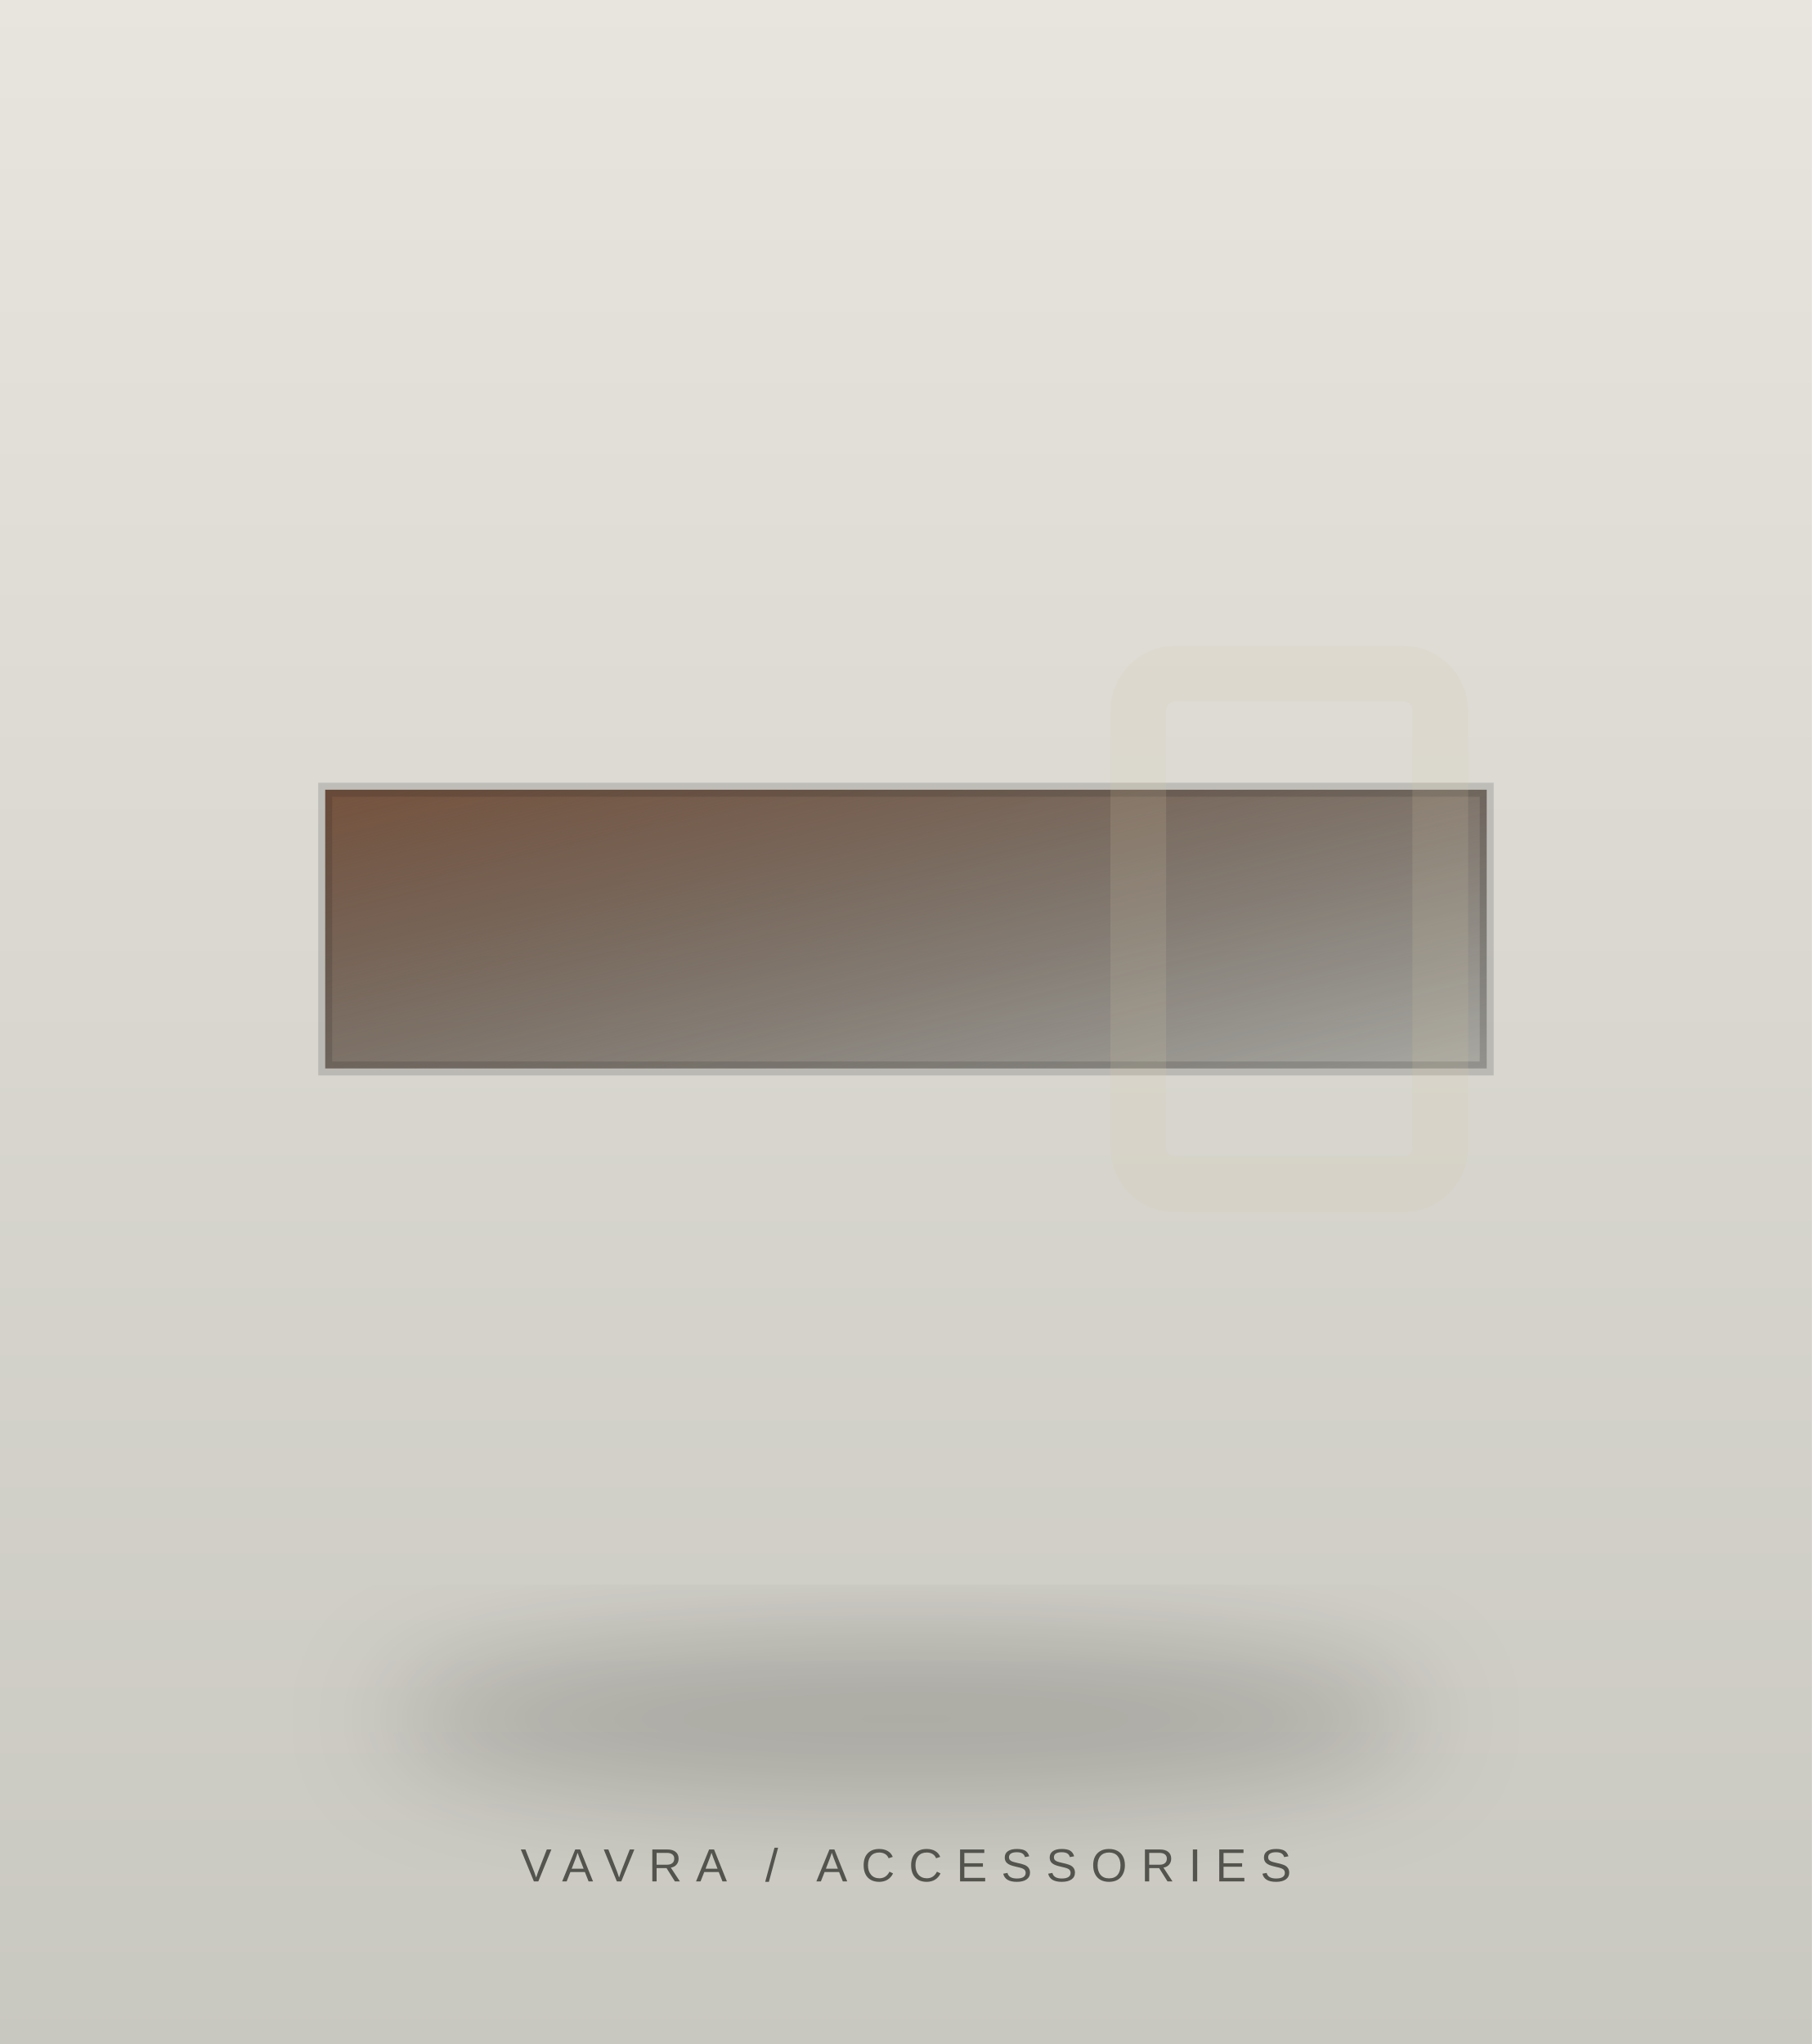
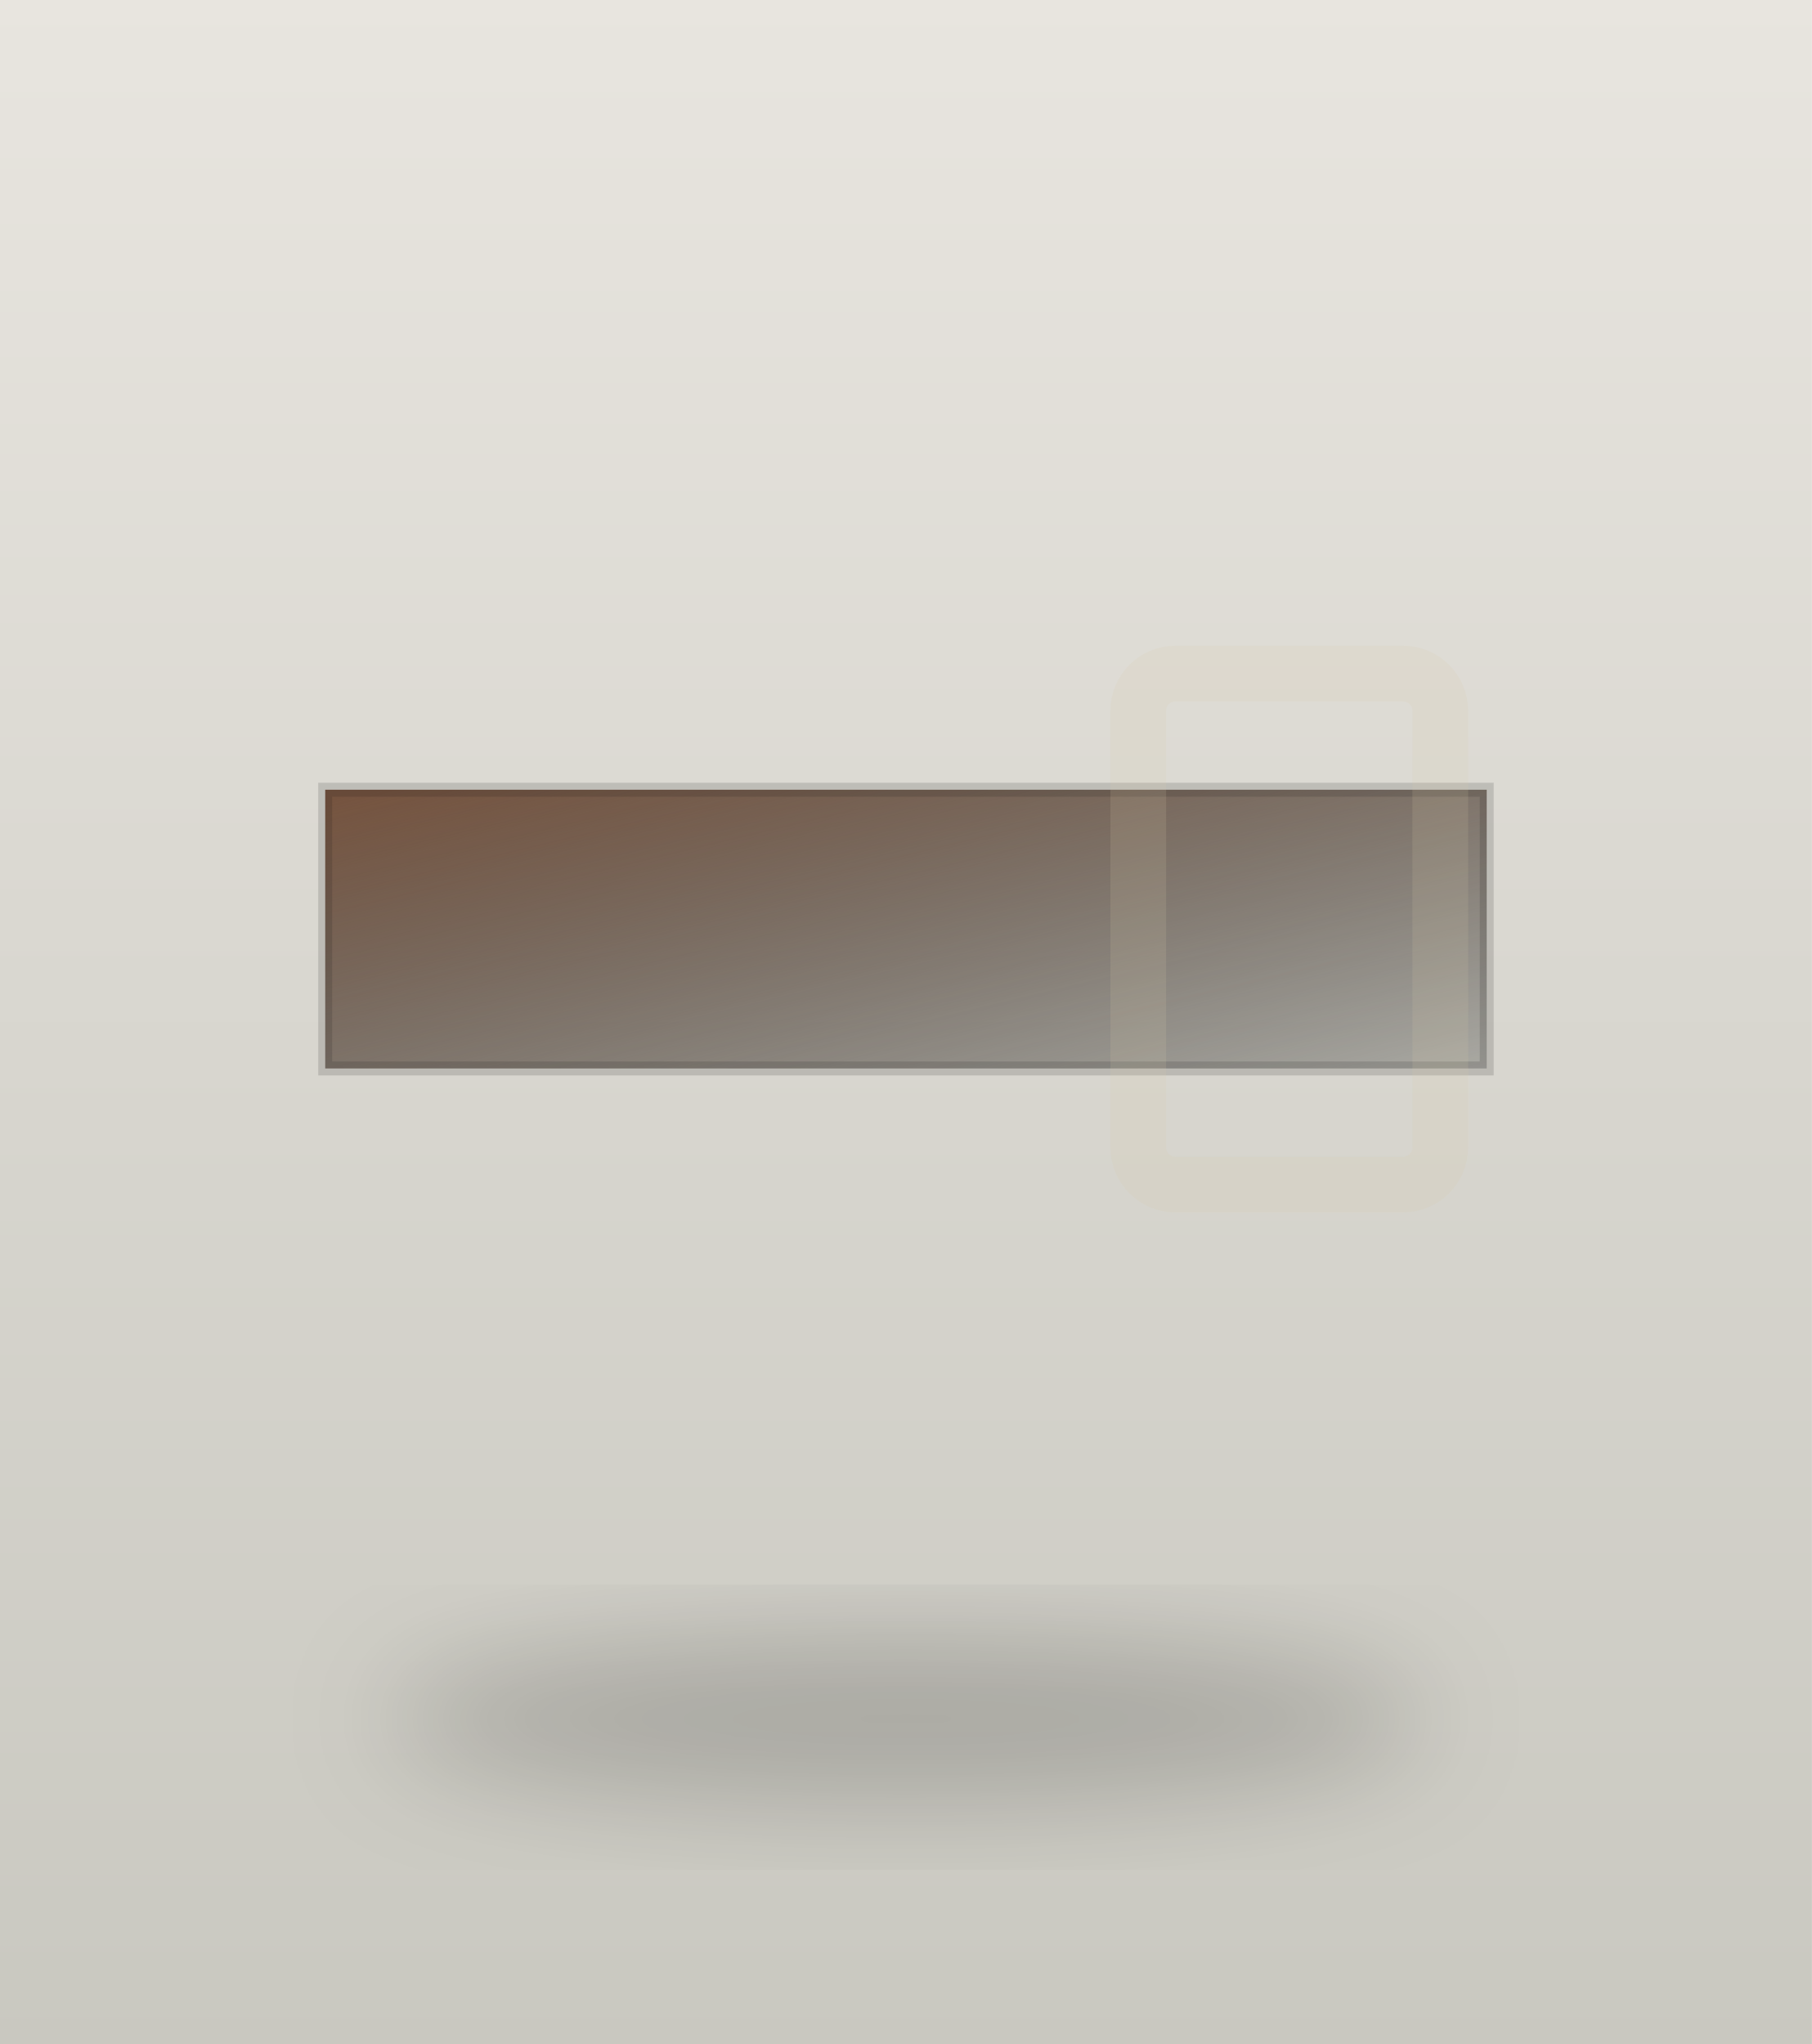
<svg xmlns="http://www.w3.org/2000/svg" viewBox="0 0 390 440">
  <defs>
    <linearGradient id="bg" x2="0" y2="1">
      <stop stop-color="#e8e5df" />
      <stop offset="1" stop-color="#c9c8c0" />
    </linearGradient>
    <linearGradient id="fabric" x2="1" y2="1">
      <stop stop-color="#76533e" />
      <stop offset="1" stop-color="#171917" stop-opacity=".24" />
    </linearGradient>
    <filter id="shadow" x="-30%" y="-30%" width="160%" height="170%">
      <feGaussianBlur stdDeviation="12" />
    </filter>
  </defs>
  <rect width="390" height="440" fill="url(#bg)" />
  <ellipse cx="195" cy="370" rx="112" ry="18" fill="#000" opacity=".18" filter="url(#shadow)" />
  <g fill="url(#fabric)" stroke="#171917" stroke-opacity=".15" stroke-width="3" transform="translate(0 0)">
    <path d="M70 170H320V230H70Z" />
    <rect x="245" y="145" width="65" height="110" rx="8" fill="none" stroke="#d8c9a8" stroke-width="12" />
  </g>
-   <text x="195" y="405" text-anchor="middle" font-family="Arial,sans-serif" font-size="10" letter-spacing="3" fill="#53544d">VAVRA  /  ACCESSORIES</text>
</svg>
